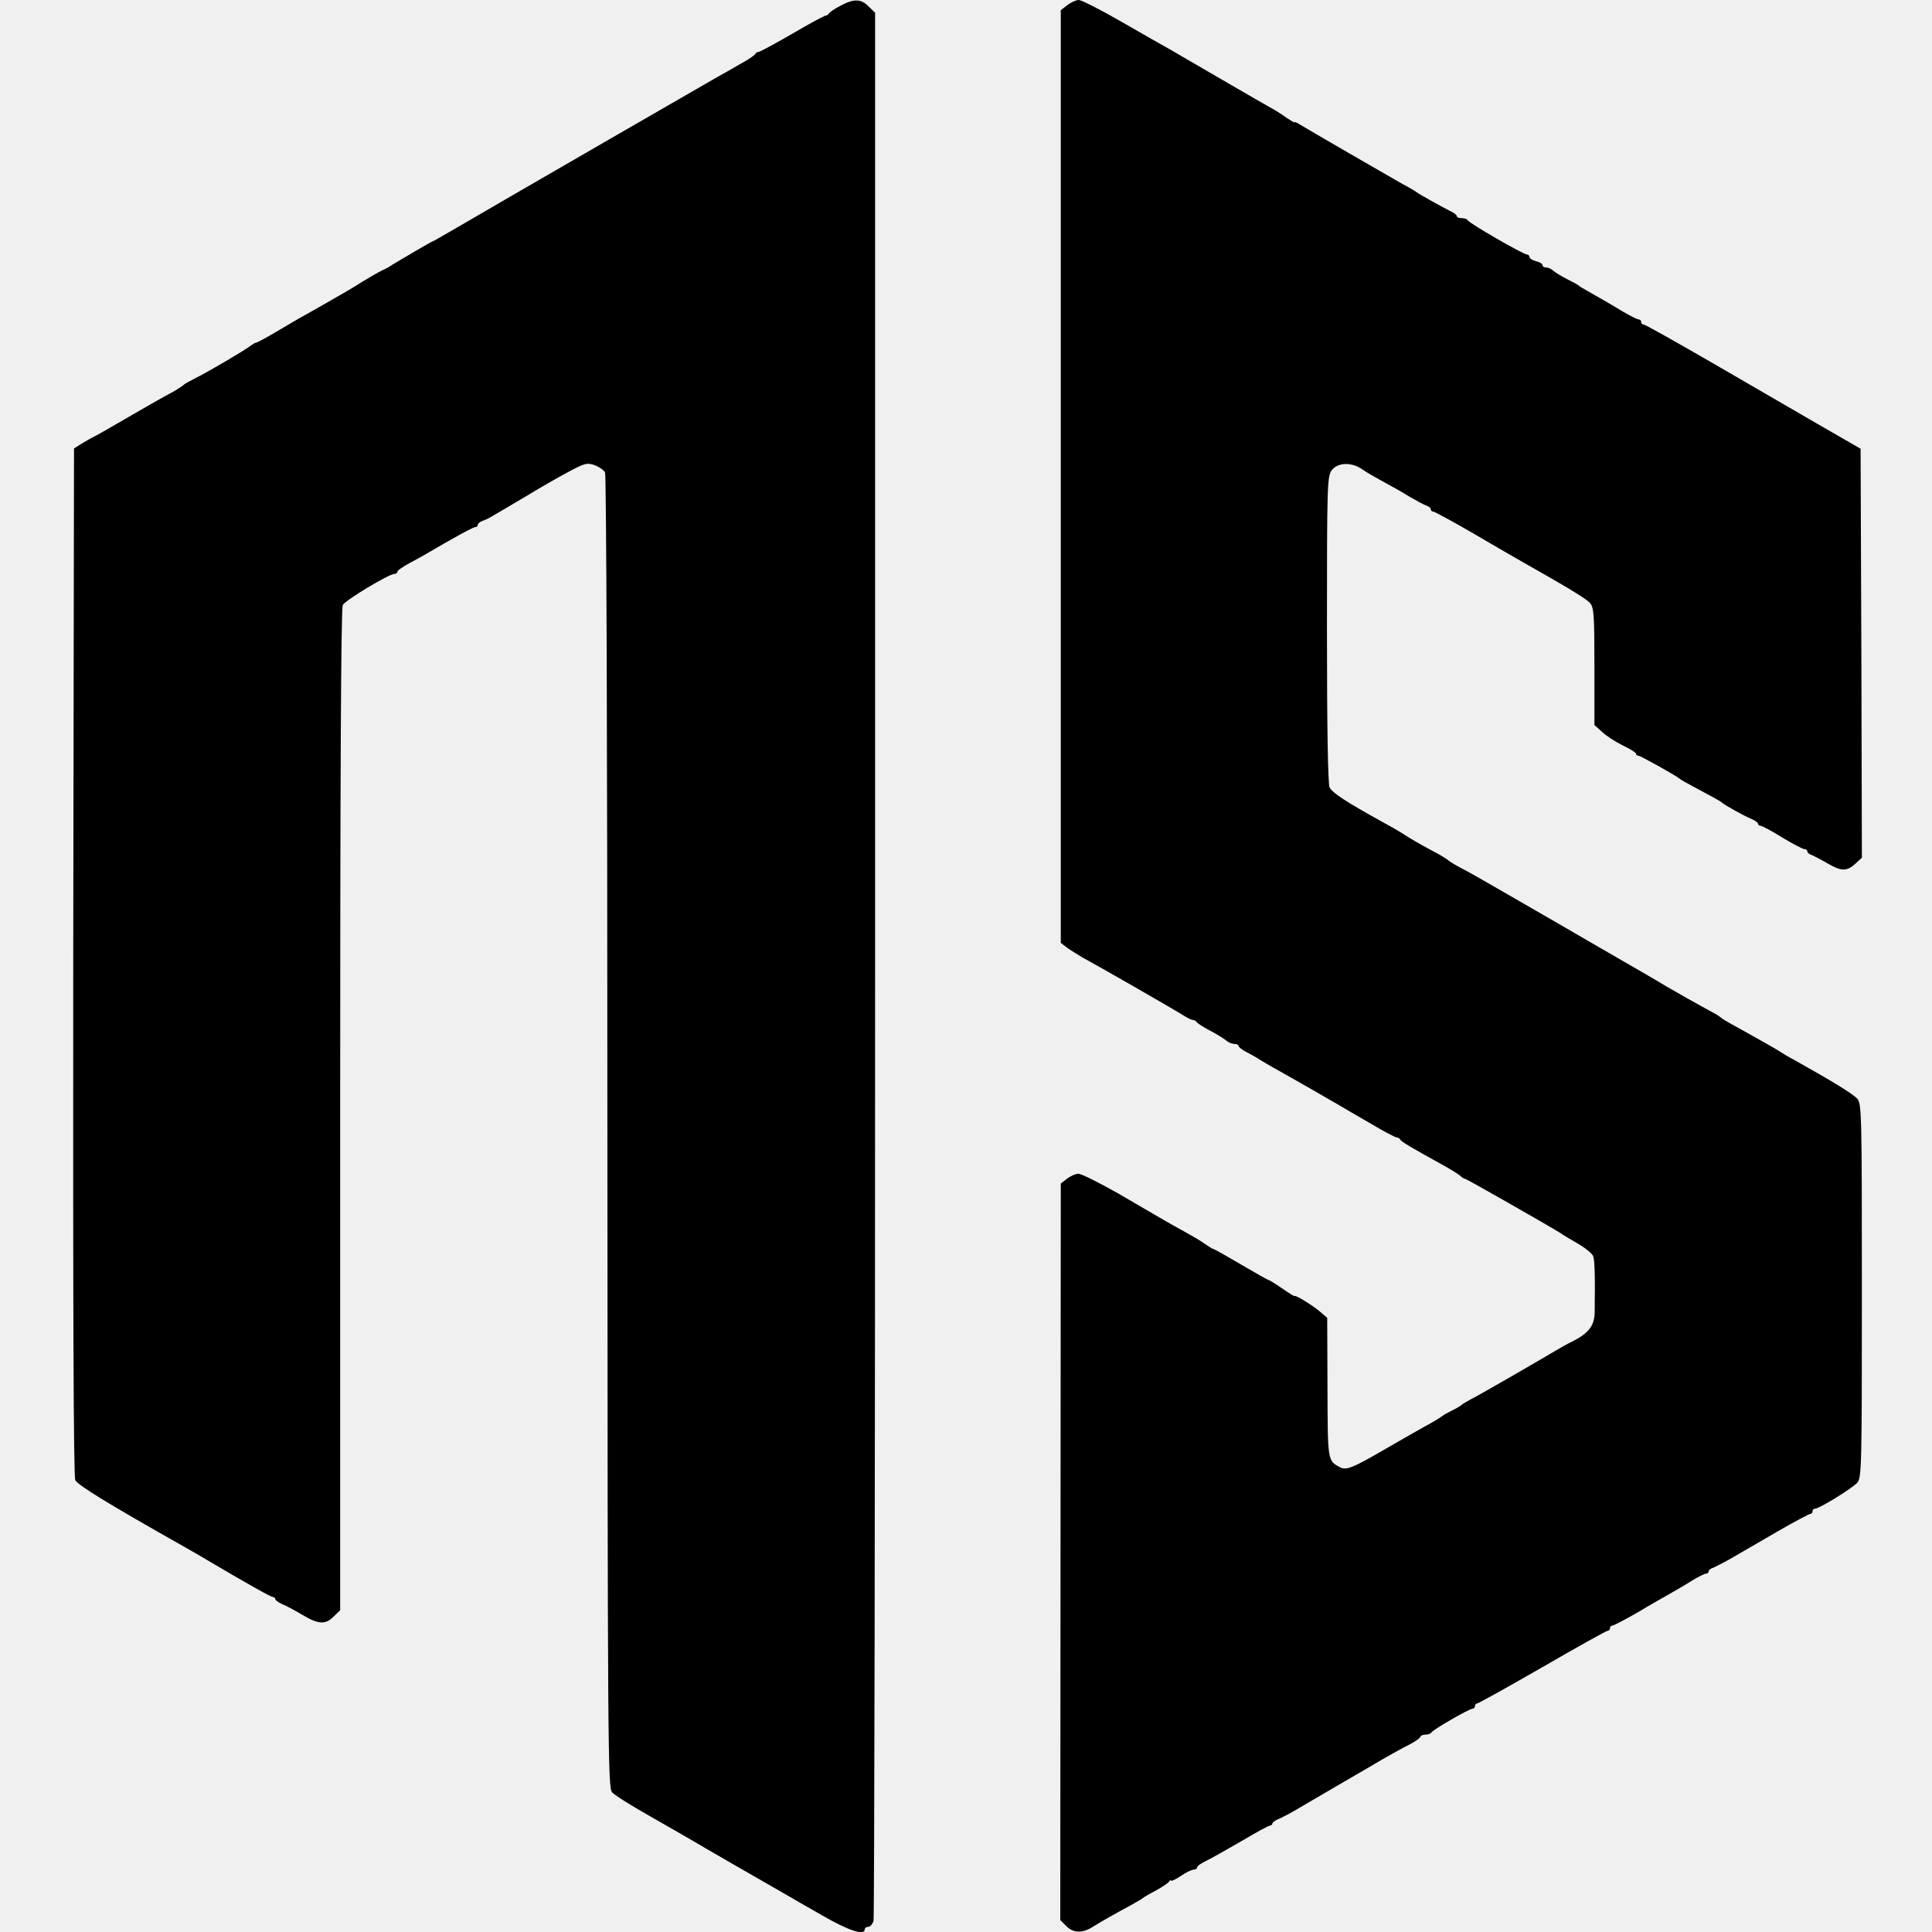
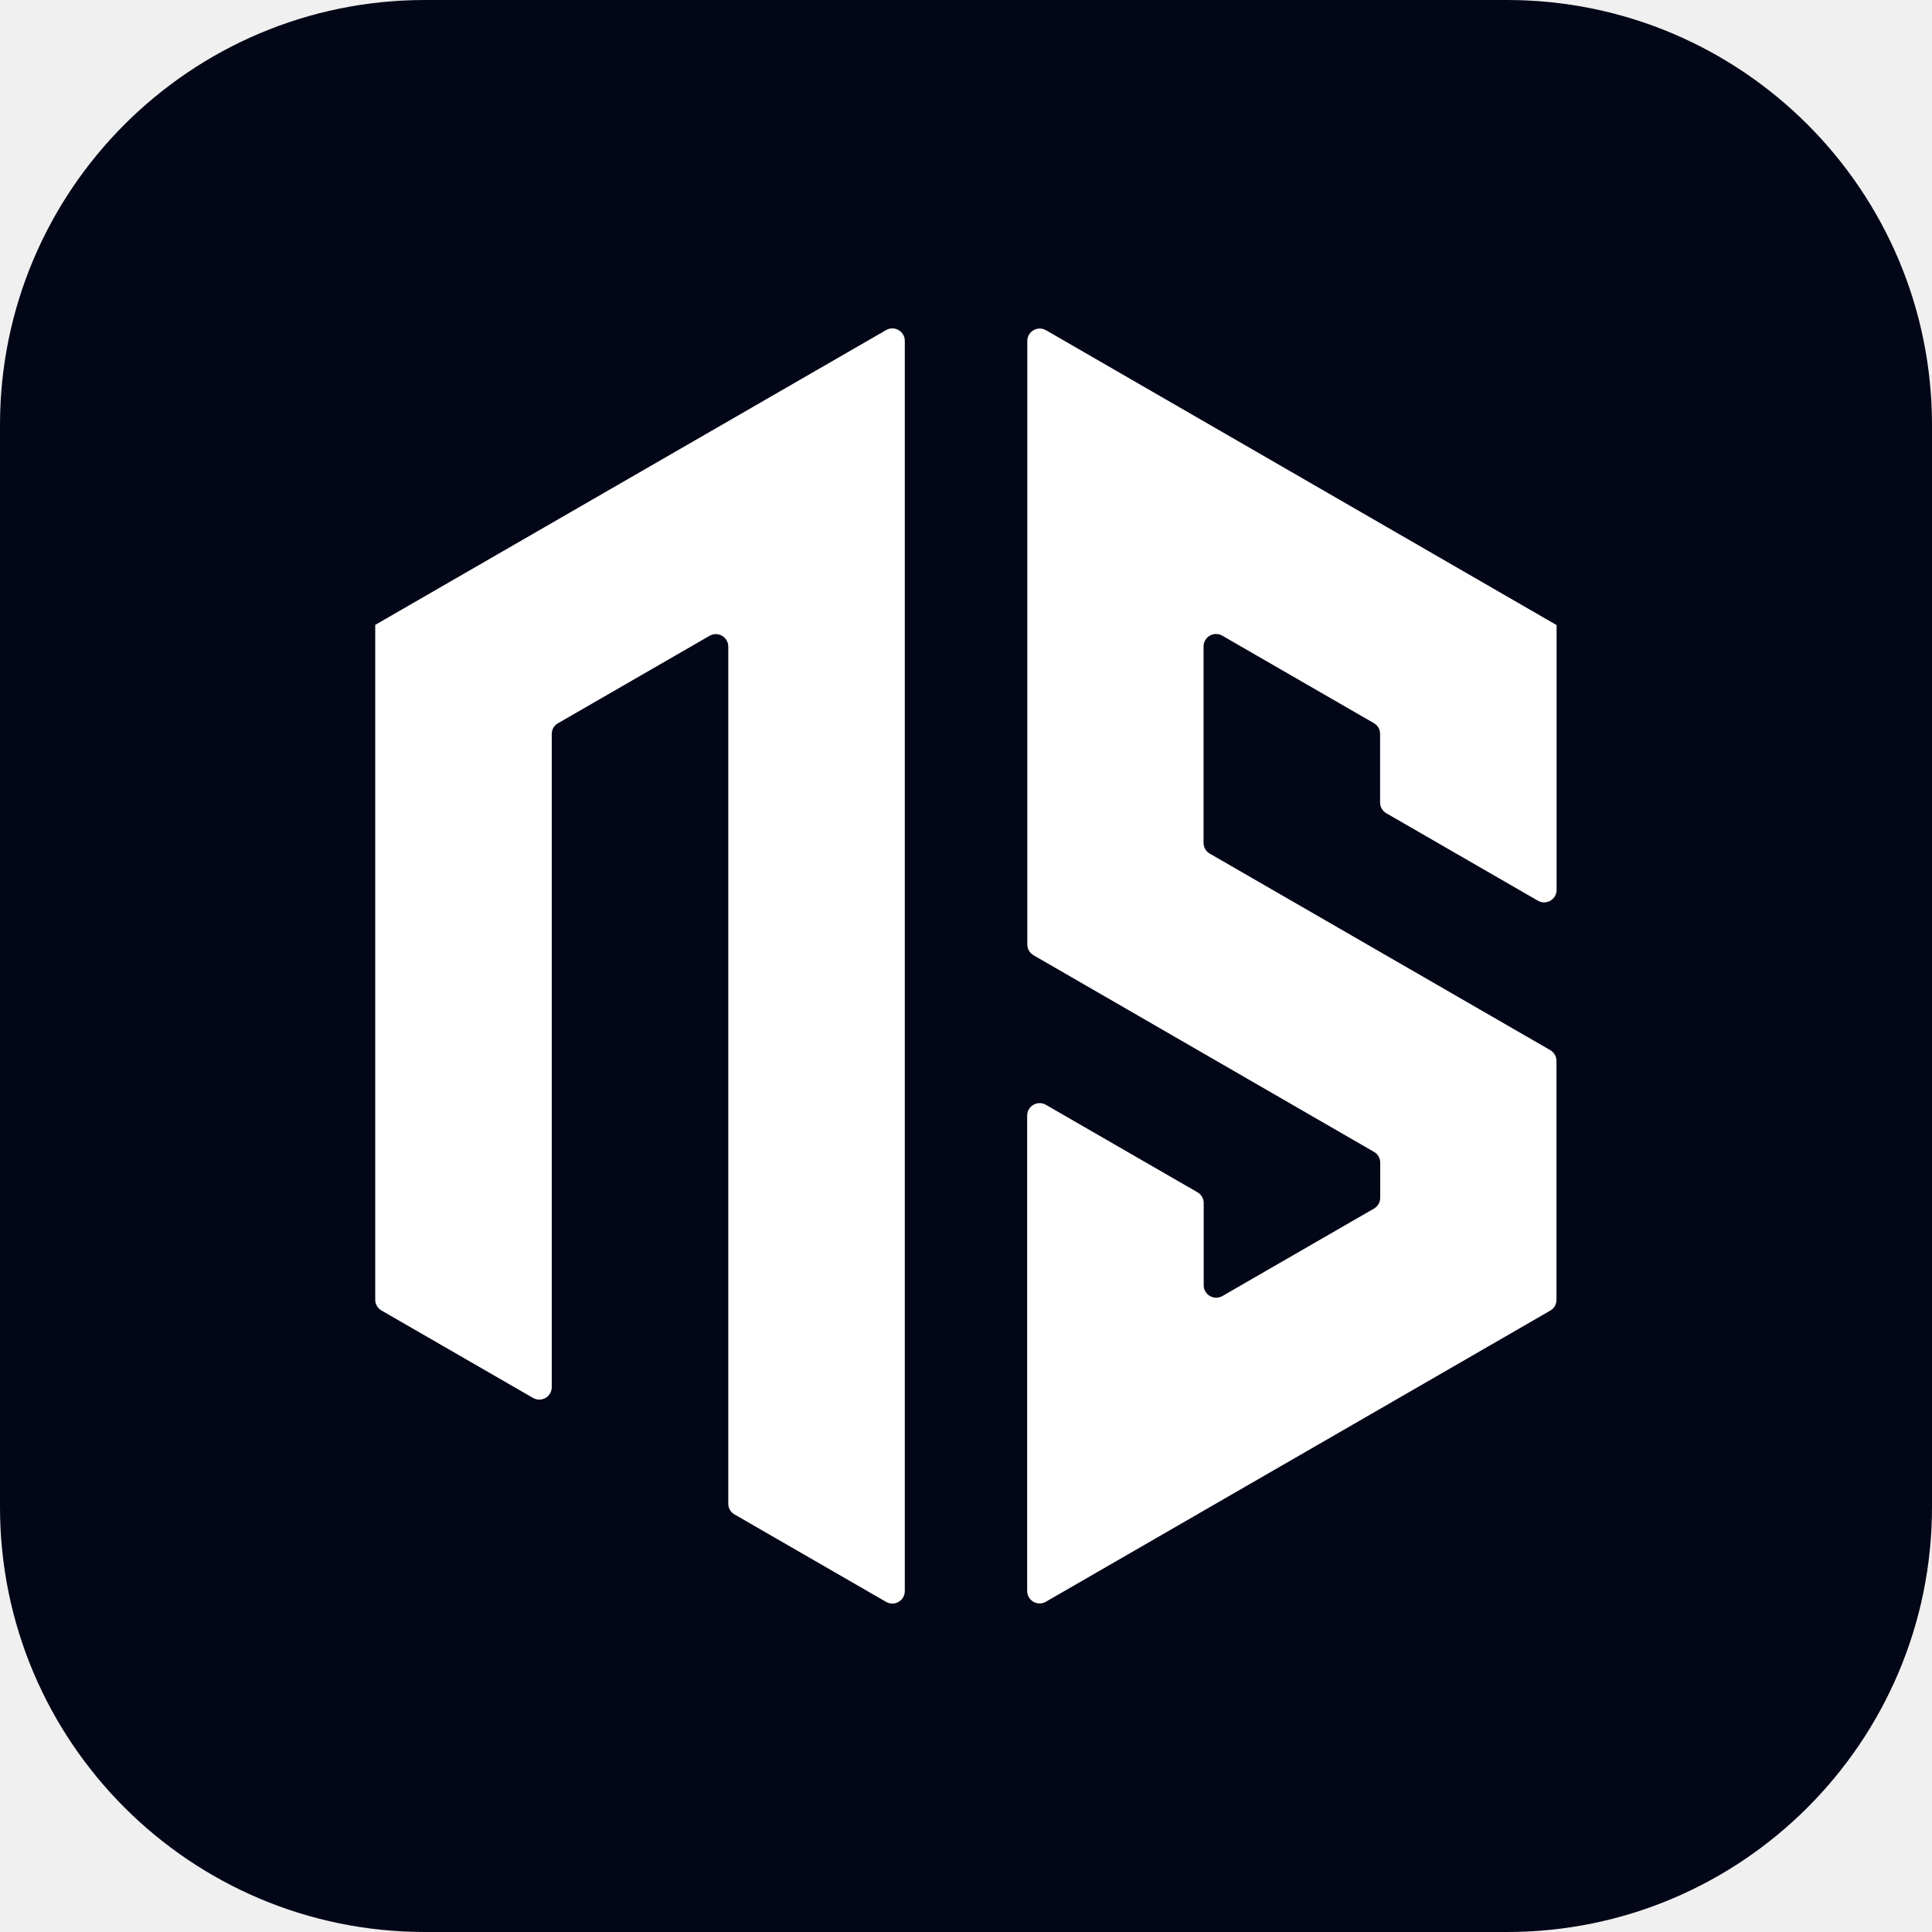
- <svg xmlns="http://www.w3.org/2000/svg" version="1.0" width="744pt" height="744pt" viewBox="0 0 744 744" preserveAspectRatio="xMidYMid meet">
-   <g transform="translate(0,744) scale(0.1,-0.1)" fill="#000000" stroke="none">
-     <path d="M3235 7417 c-22 -11 -41 -25 -43 -29 -2 -4 -8 -8 -12 -8 -5 0 -63 -31 -129 -70 -66 -38 -125 -70 -130 -70 -5 0 -11 -4 -13 -8 -1 -4 -25 -21 -53 -36 -27 -16 -70 -40 -95 -54 -65 -37 -723 -417 -800 -462 -215 -125 -292 -170 -295 -170 -3 0 -126 -72 -155 -90 -8 -6 -26 -16 -40 -22 -14 -7 -47 -26 -75 -43 -27 -18 -86 -52 -130 -77 -44 -25 -96 -55 -115 -65 -19 -11 -63 -37 -97 -57 -34 -20 -64 -36 -68 -36 -3 0 -11 -5 -18 -10 -16 -14 -162 -100 -212 -125 -22 -11 -42 -22 -45 -25 -7 -7 -42 -29 -59 -37 -8 -4 -74 -41 -146 -83 -72 -42 -138 -80 -146 -83 -8 -4 -27 -15 -44 -25 l-30 -19 -3 -1977 c-1 -1335 1 -1983 8 -1996 11 -20 121 -88 415 -254 44 -25 91 -52 105 -61 139 -82 233 -135 241 -135 5 0 9 -4 9 -8 0 -4 12 -13 28 -20 15 -6 50 -25 77 -41 62 -37 89 -38 120 -6 l25 24 0 1926 c0 1256 3 1933 10 1945 10 19 178 120 199 120 6 0 11 4 11 8 0 5 21 19 46 33 25 13 53 29 62 34 100 59 183 105 192 105 5 0 10 4 10 9 0 5 8 11 18 15 9 3 24 10 32 15 8 5 44 26 80 47 36 21 81 48 101 60 20 12 70 41 111 63 68 37 78 40 107 30 17 -6 36 -19 41 -28 5 -11 9 -1026 9 -2541 1 -2378 2 -2524 18 -2542 9 -11 80 -55 158 -99 77 -44 147 -84 155 -89 14 -9 269 -156 350 -202 19 -11 84 -49 146 -84 102 -59 164 -79 164 -54 0 6 6 10 14 10 7 0 16 10 20 23 3 12 6 1670 6 3685 l0 3663 -25 24 c-29 30 -57 31 -110 2z" />
-     <path d="M4110 7420 l-25 -19 0 -1796 0 -1796 25 -19 c14 -10 41 -27 60 -38 63 -34 351 -199 395 -227 11 -7 24 -12 29 -13 5 0 12 -4 15 -9 3 -4 26 -19 51 -32 25 -13 52 -30 61 -37 8 -8 23 -14 32 -14 9 0 17 -4 17 -8 0 -5 15 -16 33 -25 17 -9 39 -21 47 -27 8 -5 43 -26 78 -45 34 -19 90 -51 125 -71 34 -20 78 -45 97 -56 19 -11 76 -45 127 -74 50 -30 96 -54 101 -54 6 0 12 -4 14 -8 3 -8 39 -29 158 -95 30 -16 62 -36 71 -43 8 -8 18 -14 22 -14 5 0 326 -183 367 -209 8 -6 38 -24 66 -40 28 -16 55 -38 59 -48 6 -16 8 -70 6 -216 -1 -52 -22 -80 -84 -112 -18 -8 -47 -25 -66 -36 -86 -51 -299 -174 -326 -187 -16 -9 -32 -18 -35 -21 -3 -3 -18 -13 -35 -21 -16 -8 -37 -19 -45 -26 -8 -6 -40 -25 -70 -41 -30 -17 -99 -56 -152 -87 -121 -70 -144 -79 -168 -66 -48 25 -47 24 -48 307 l-1 268 -29 25 c-27 23 -97 66 -97 59 0 -2 -21 11 -47 29 -26 18 -49 32 -51 32 -3 0 -51 27 -107 60 -56 33 -104 60 -107 60 -3 0 -17 9 -32 19 -14 11 -49 31 -76 46 -56 31 -71 39 -257 148 -74 42 -144 77 -155 77 -11 0 -31 -9 -44 -19 l-24 -19 -1 -1418 -1 -1418 24 -24 c27 -27 64 -27 103 -1 25 16 85 50 150 85 19 11 37 21 40 24 3 3 25 16 50 29 25 14 48 29 52 35 4 6 8 8 8 4 0 -4 16 4 36 17 20 14 43 25 50 25 8 0 14 4 14 9 0 5 16 16 35 25 19 9 80 44 136 76 55 33 105 60 110 60 5 0 9 4 9 8 0 4 12 13 28 19 15 7 48 24 74 40 26 15 97 57 159 93 62 36 138 80 168 98 31 18 75 42 99 54 23 12 42 26 42 30 0 4 9 8 19 8 11 0 21 4 23 8 4 10 146 92 159 92 5 0 9 5 9 10 0 6 4 10 8 10 5 0 118 63 252 140 133 77 246 140 251 140 5 0 9 5 9 10 0 6 4 10 9 10 5 0 49 23 98 51 48 29 108 63 133 77 25 14 62 36 82 49 21 12 42 23 48 23 5 0 10 4 10 9 0 5 8 11 18 14 9 4 43 21 74 39 31 18 109 63 174 101 64 37 121 67 125 67 5 0 9 5 9 10 0 6 4 10 9 10 17 0 146 80 164 101 16 20 17 70 17 739 0 669 -1 719 -17 738 -16 19 -95 67 -243 150 -25 13 -49 28 -55 32 -11 8 -79 46 -165 94 -30 16 -57 32 -60 35 -3 3 -14 11 -25 17 -70 38 -144 80 -189 106 -58 35 -48 29 -301 175 -104 61 -251 145 -325 188 -74 43 -148 85 -165 93 -16 8 -37 21 -45 27 -8 7 -37 25 -65 39 -53 29 -75 41 -115 67 -14 9 -47 28 -75 43 -138 76 -195 113 -205 134 -6 15 -10 221 -10 610 0 559 1 588 19 612 24 30 77 31 118 2 15 -11 51 -31 78 -46 28 -15 73 -40 100 -57 28 -16 58 -33 68 -36 9 -3 17 -9 17 -14 0 -5 4 -9 9 -9 5 0 75 -38 156 -85 80 -47 165 -96 188 -109 182 -103 244 -141 260 -158 15 -18 17 -45 17 -245 l0 -225 29 -26 c15 -15 51 -38 79 -52 29 -14 52 -28 52 -32 0 -5 4 -8 9 -8 8 0 151 -80 161 -90 3 -3 23 -14 45 -26 77 -41 110 -59 115 -64 9 -9 84 -51 113 -63 15 -6 27 -15 27 -19 0 -4 4 -8 10 -8 5 0 43 -20 83 -45 41 -25 80 -45 86 -45 6 0 11 -4 11 -9 0 -5 8 -11 18 -14 9 -4 36 -18 60 -32 53 -31 74 -31 107 -1 l25 23 -2 788 -3 787 -165 95 c-91 53 -276 160 -412 239 -137 79 -252 144 -258 144 -5 0 -10 5 -10 10 0 6 -4 10 -10 10 -5 0 -33 14 -62 31 -49 30 -78 46 -139 81 -13 7 -26 15 -29 18 -3 3 -23 14 -45 25 -22 11 -46 26 -53 32 -7 7 -20 13 -28 13 -8 0 -14 4 -14 9 0 5 -11 12 -25 15 -14 4 -25 11 -25 16 0 6 -5 10 -10 10 -14 0 -224 121 -228 132 -2 4 -12 8 -23 8 -10 0 -19 3 -19 8 0 4 -10 12 -23 18 -39 20 -122 66 -132 74 -5 4 -30 19 -55 32 -65 37 -361 208 -390 226 -14 9 -25 14 -25 11 0 -2 -13 6 -30 17 -16 12 -46 31 -65 41 -38 21 -273 158 -318 184 -15 9 -45 26 -67 39 -22 12 -106 60 -186 106 -80 46 -154 84 -165 84 -10 0 -30 -9 -44 -20z" />
-   </g>
+ <svg xmlns="http://www.w3.org/2000/svg" viewBox="0 0 64 64">
+   <rect width="64" height="64" rx="14.08" fill="#020617" />
+   <path transform="translate(12.43 10.88) scale(0.4519)" fill="#fff" d="M86.6 21.73v19.43c0 .7-.76 1.14-1.37.79l-11.11-6.41a.912.912 0 0 1-.46-.79v-5.03c0-.33-.17-.63-.46-.79l-11.11-6.41a.914.914 0 0 0-1.37.79v14.4c0 .33.17.63.46.79l24.95 14.4c.28.16.46.46.46.79v17.52c0 .33-.17.63-.46.79l-12.47 7.2-24.5 14.14a.914.914 0 0 1-1.37-.79V57.7c0-.7.76-1.14 1.37-.79l11.11 6.41c.28.16.46.46.46.79v6.03c0 .7.76 1.14 1.37.79l11.11-6.41c.28-.16.46-.46.46-.79v-2.58c0-.33-.17-.63-.46-.79L48.26 45.95a.912.912 0 0 1-.46-.79V.92c0-.7.76-1.14 1.37-.79l37.42 21.61Zm-86.6 0V71.2c0 .33.18.63.46.79l11.11 6.41a.914.914 0 0 0 1.37-.79V29.73c0-.33.17-.63.46-.79l11.11-6.41a.914.914 0 0 1 1.37.79v62.83c0 .33.17.63.46.79l11.11 6.41a.914.914 0 0 0 1.37-.79V.91c0-.7-.76-1.14-1.37-.79L0 21.73Z" />
</svg>
